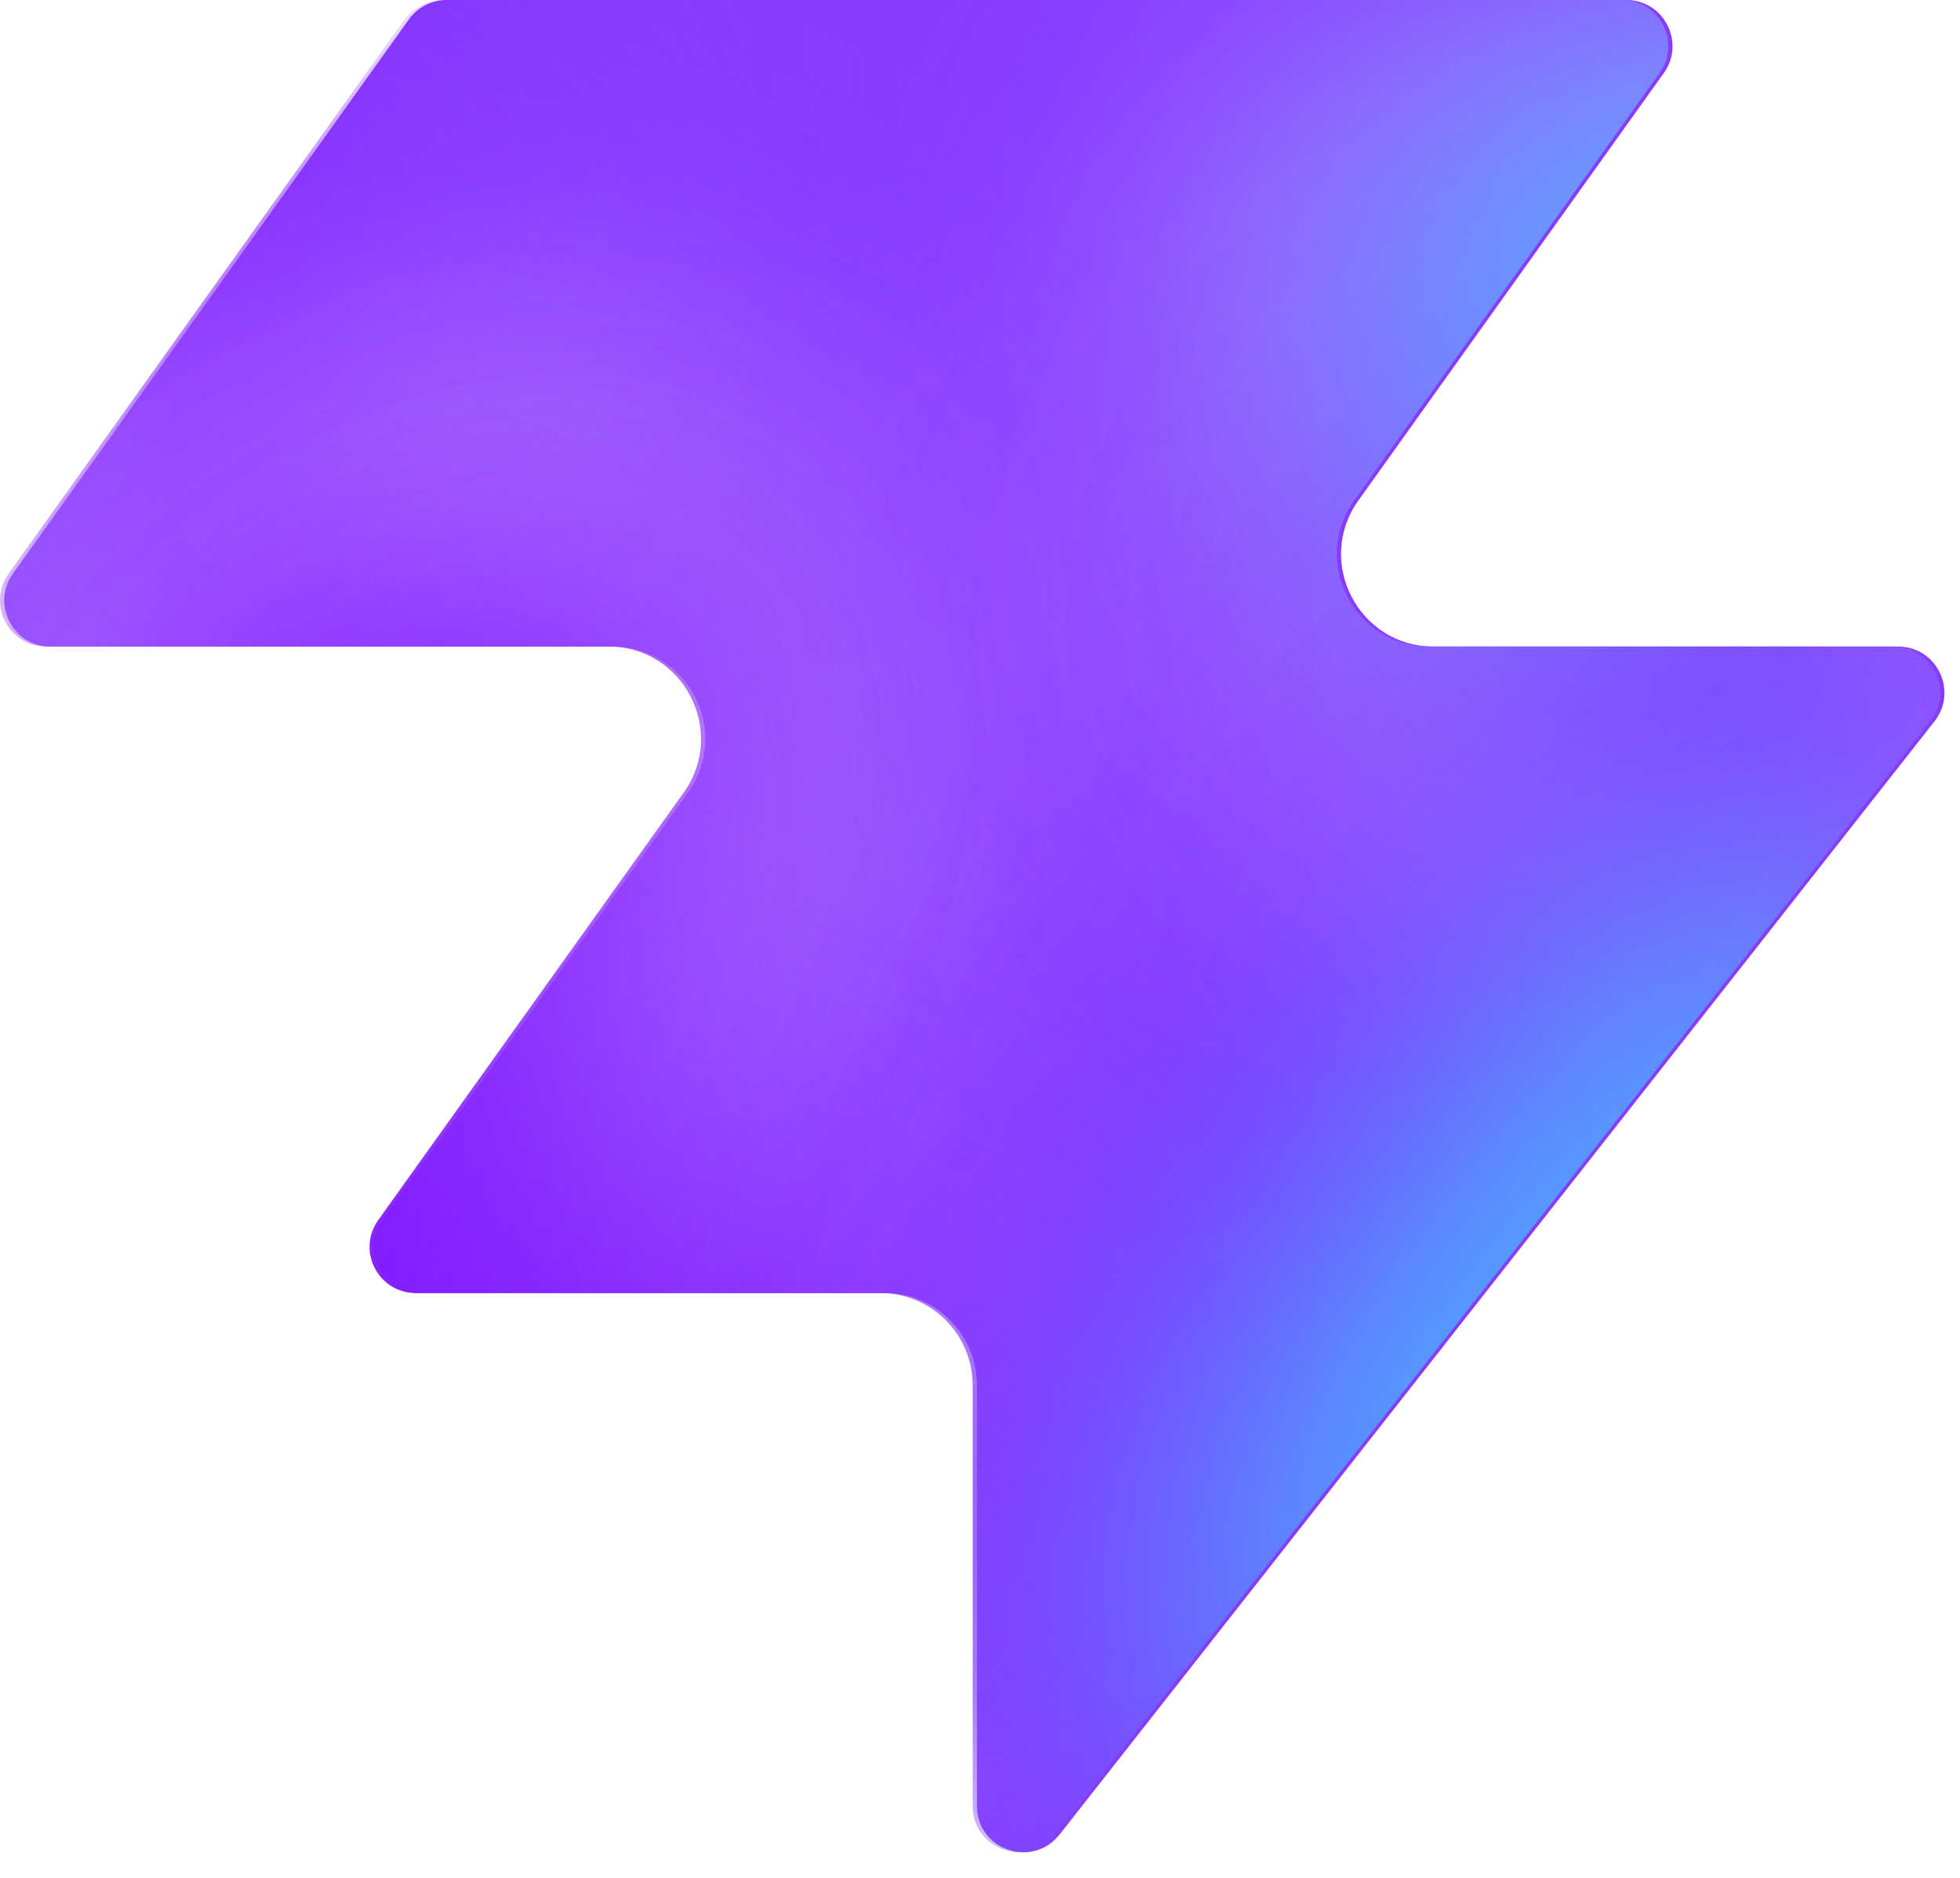
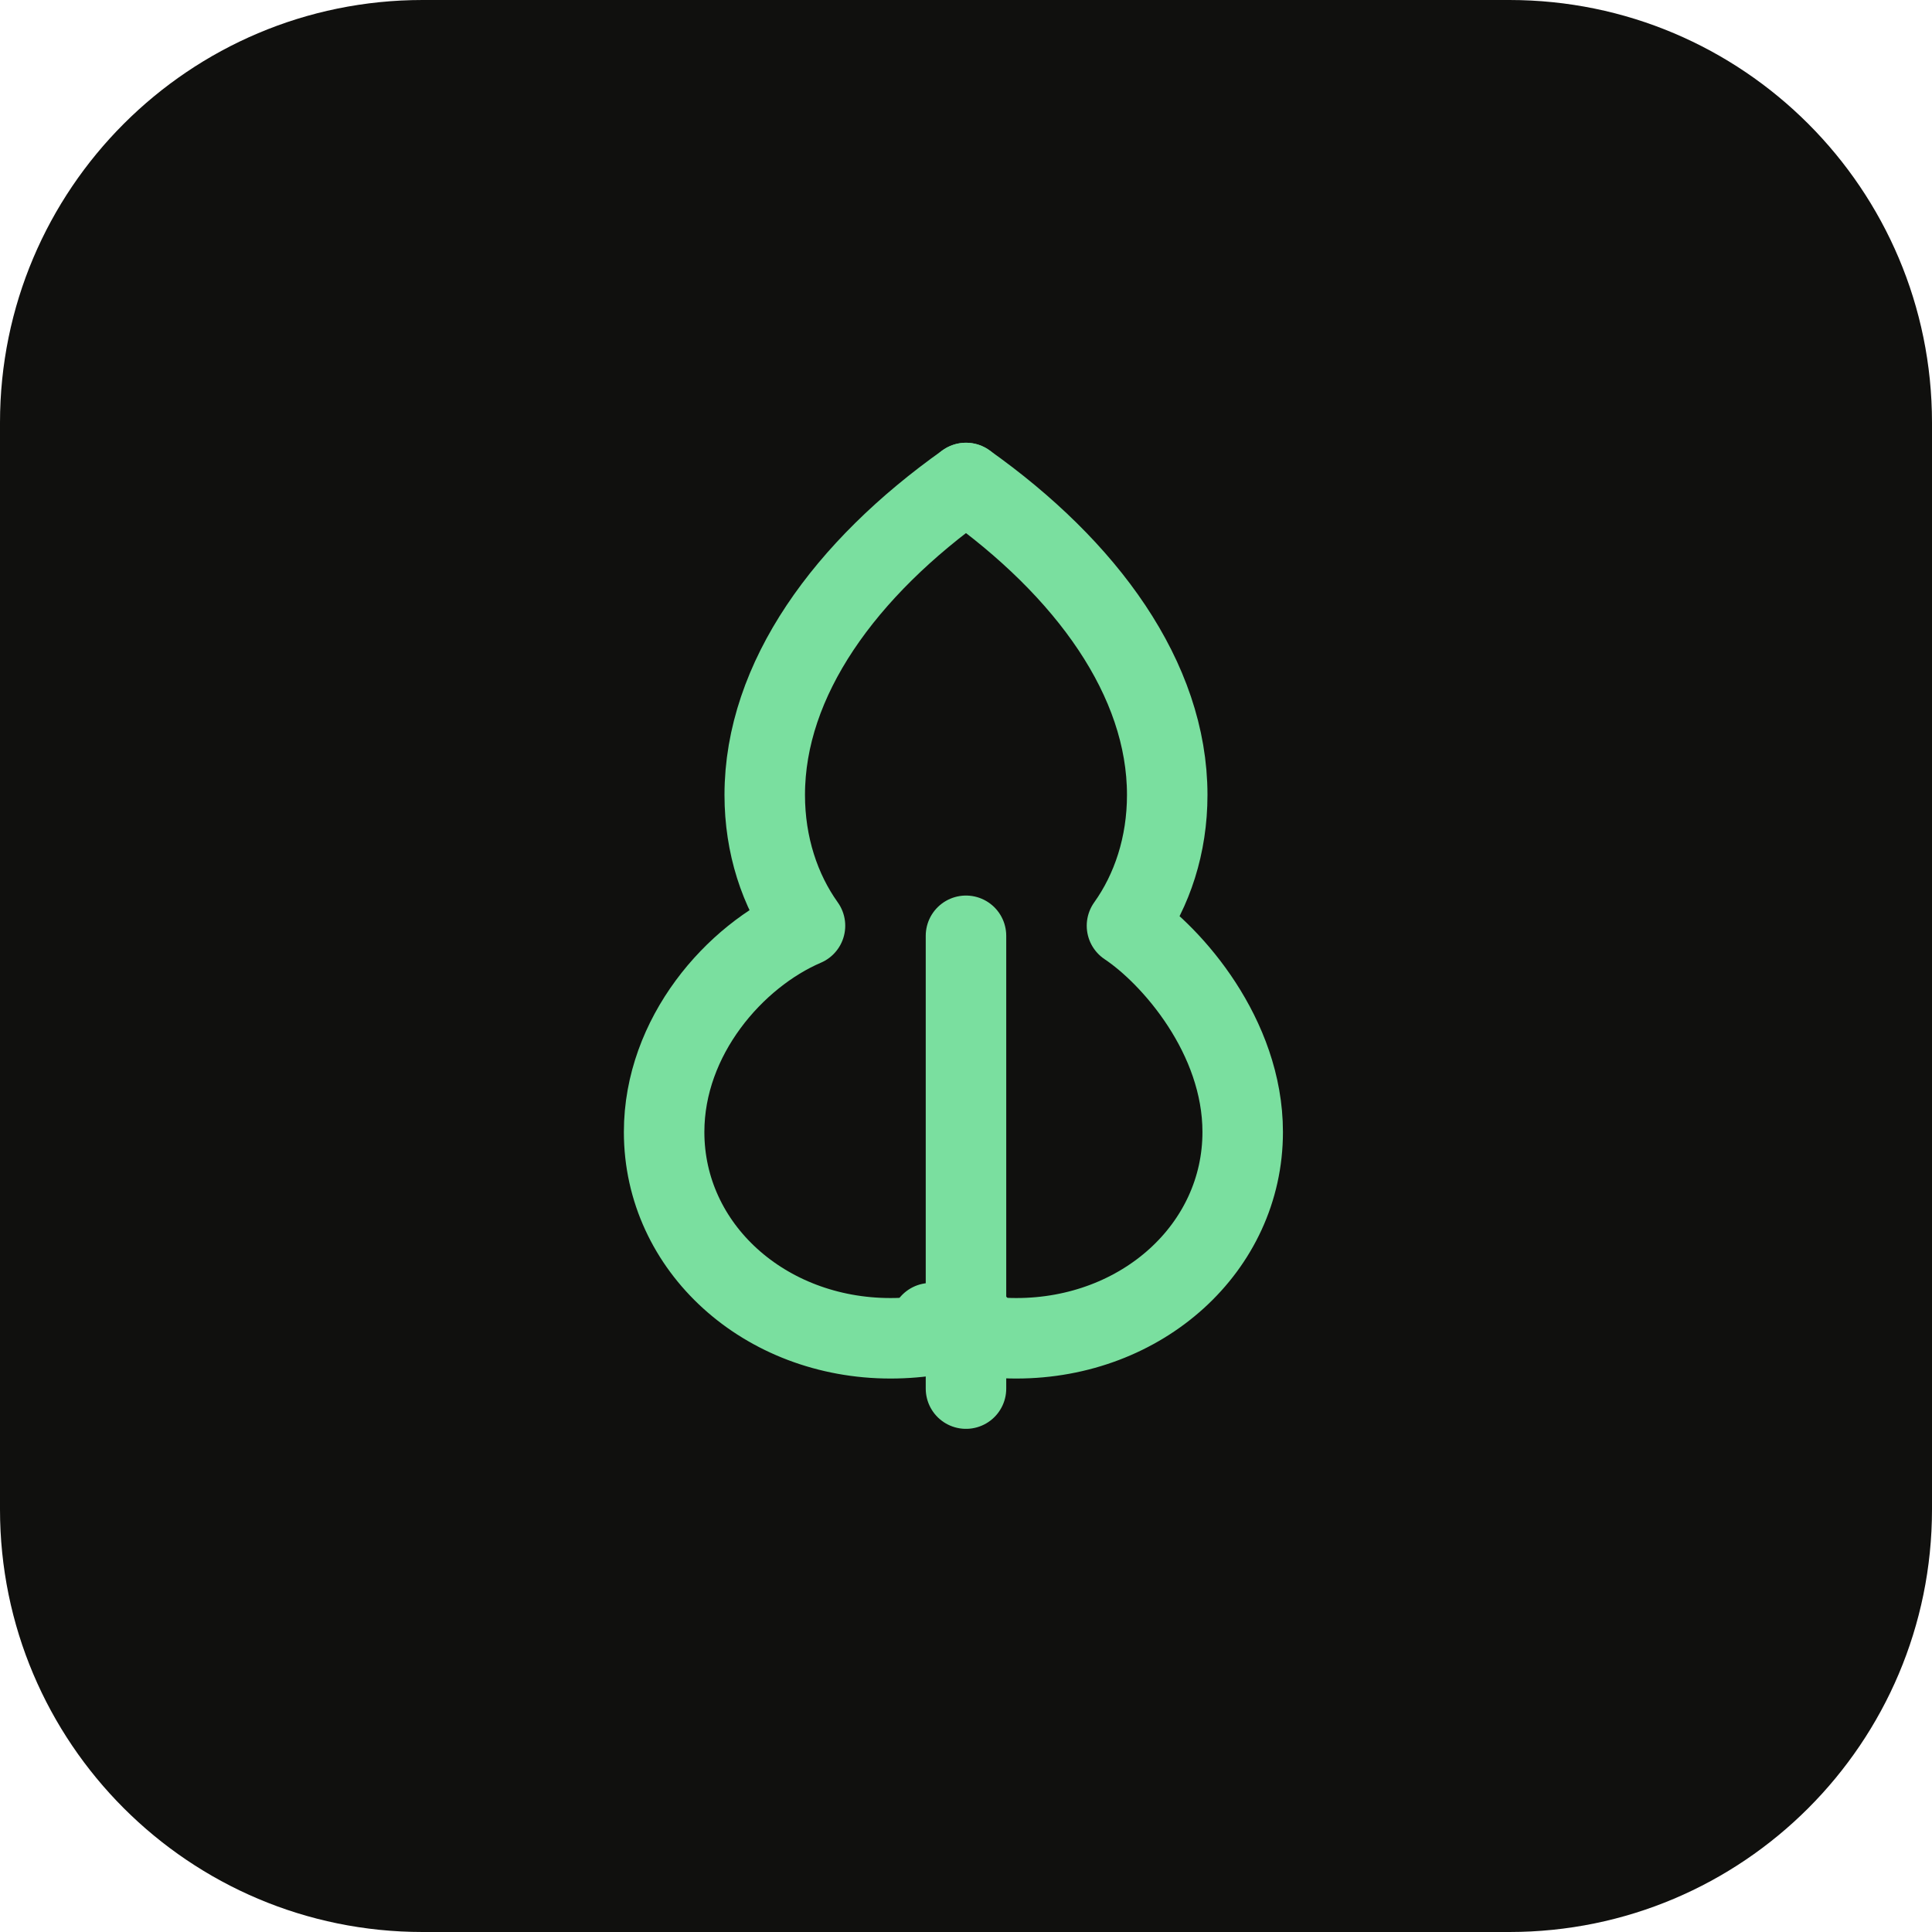
- <svg xmlns="http://www.w3.org/2000/svg" width="48" height="46" fill="none" viewBox="0 0 48 46">
-   <path fill="#863bff" d="M25.946 44.938c-.664.845-2.021.375-2.021-.698V33.937a2.26 2.26 0 0 0-2.262-2.262H10.287c-.92 0-1.456-1.04-.92-1.788l7.48-10.471c1.07-1.497 0-3.578-1.842-3.578H1.237c-.92 0-1.456-1.04-.92-1.788L10.013.474c.214-.297.556-.474.92-.474h28.894c.92 0 1.456 1.04.92 1.788l-7.48 10.471c-1.07 1.498 0 3.579 1.842 3.579h11.377c.943 0 1.473 1.088.89 1.83L25.947 44.94z" style="fill:#863bff;fill:color(display-p3 .525 .23 1);fill-opacity:1" />
-   <mask id="a" width="48" height="46" x="0" y="0" maskUnits="userSpaceOnUse" style="mask-type:alpha">
-     <path fill="#000" d="M25.842 44.938c-.664.844-2.021.375-2.021-.698V33.937a2.26 2.26 0 0 0-2.262-2.262H10.183c-.92 0-1.456-1.04-.92-1.788l7.48-10.471c1.07-1.498 0-3.579-1.842-3.579H1.133c-.92 0-1.456-1.04-.92-1.787L9.91.473c.214-.297.556-.474.92-.474h28.894c.92 0 1.456 1.04.92 1.788l-7.48 10.471c-1.07 1.498 0 3.578 1.842 3.578h11.377c.943 0 1.473 1.088.89 1.832L25.843 44.94z" style="fill:#000;fill-opacity:1" />
-   </mask>
-   <g mask="url(#a)">
-     <g filter="url(#b)">
-       <ellipse cx="5.508" cy="14.704" fill="#ede6ff" rx="5.508" ry="14.704" style="fill:#ede6ff;fill:color(display-p3 .927 .903 1);fill-opacity:1" transform="matrix(.00324 1 1 -.00324 -4.47 31.516)" />
-     </g>
-     <g filter="url(#c)">
-       <ellipse cx="10.399" cy="29.851" fill="#ede6ff" rx="10.399" ry="29.851" style="fill:#ede6ff;fill:color(display-p3 .927 .903 1);fill-opacity:1" transform="matrix(.00324 1 1 -.00324 -39.328 7.883)" />
-     </g>
-     <g filter="url(#d)">
-       <ellipse cx="5.508" cy="30.487" fill="#7e14ff" rx="5.508" ry="30.487" style="fill:#7e14ff;fill:color(display-p3 .492 .077 1);fill-opacity:1" transform="rotate(89.814 -25.913 -14.639)scale(1 -1)" />
-     </g>
-     <g filter="url(#e)">
-       <ellipse cx="5.508" cy="30.599" fill="#7e14ff" rx="5.508" ry="30.599" style="fill:#7e14ff;fill:color(display-p3 .492 .077 1);fill-opacity:1" transform="rotate(89.814 -32.644 -3.334)scale(1 -1)" />
-     </g>
-     <g filter="url(#f)">
-       <ellipse cx="5.508" cy="30.599" fill="#7e14ff" rx="5.508" ry="30.599" style="fill:#7e14ff;fill:color(display-p3 .492 .077 1);fill-opacity:1" transform="matrix(.00324 1 1 -.00324 -34.34 30.47)" />
-     </g>
-     <g filter="url(#g)">
-       <ellipse cx="14.072" cy="22.078" fill="#ede6ff" rx="14.072" ry="22.078" style="fill:#ede6ff;fill:color(display-p3 .927 .903 1);fill-opacity:1" transform="rotate(93.35 24.506 48.493)scale(-1 1)" />
-     </g>
-     <g filter="url(#h)">
-       <ellipse cx="3.47" cy="21.501" fill="#7e14ff" rx="3.47" ry="21.501" style="fill:#7e14ff;fill:color(display-p3 .492 .077 1);fill-opacity:1" transform="rotate(89.009 28.708 47.59)scale(-1 1)" />
-     </g>
-     <g filter="url(#i)">
-       <ellipse cx="3.47" cy="21.501" fill="#7e14ff" rx="3.47" ry="21.501" style="fill:#7e14ff;fill:color(display-p3 .492 .077 1);fill-opacity:1" transform="rotate(89.009 28.708 47.59)scale(-1 1)" />
-     </g>
-     <g filter="url(#j)">
-       <ellipse cx=".387" cy="8.972" fill="#7e14ff" rx="4.407" ry="29.108" style="fill:#7e14ff;fill:color(display-p3 .492 .077 1);fill-opacity:1" transform="rotate(39.51 .387 8.972)" />
-     </g>
-     <g filter="url(#k)">
-       <ellipse cx="47.523" cy="-6.092" fill="#7e14ff" rx="4.407" ry="29.108" style="fill:#7e14ff;fill:color(display-p3 .492 .077 1);fill-opacity:1" transform="rotate(37.892 47.523 -6.092)" />
-     </g>
-     <g filter="url(#l)">
-       <ellipse cx="41.412" cy="6.333" fill="#47bfff" rx="5.971" ry="9.665" style="fill:#47bfff;fill:color(display-p3 .28 .748 1);fill-opacity:1" transform="rotate(37.892 41.412 6.333)" />
-     </g>
-     <g filter="url(#m)">
-       <ellipse cx="-1.879" cy="38.332" fill="#7e14ff" rx="4.407" ry="29.108" style="fill:#7e14ff;fill:color(display-p3 .492 .077 1);fill-opacity:1" transform="rotate(37.892 -1.88 38.332)" />
-     </g>
-     <g filter="url(#n)">
-       <ellipse cx="-1.879" cy="38.332" fill="#7e14ff" rx="4.407" ry="29.108" style="fill:#7e14ff;fill:color(display-p3 .492 .077 1);fill-opacity:1" transform="rotate(37.892 -1.88 38.332)" />
-     </g>
-     <g filter="url(#o)">
-       <ellipse cx="35.651" cy="29.907" fill="#7e14ff" rx="4.407" ry="29.108" style="fill:#7e14ff;fill:color(display-p3 .492 .077 1);fill-opacity:1" transform="rotate(37.892 35.651 29.907)" />
-     </g>
-     <g filter="url(#p)">
-       <ellipse cx="38.418" cy="32.4" fill="#47bfff" rx="5.971" ry="15.297" style="fill:#47bfff;fill:color(display-p3 .28 .748 1);fill-opacity:1" transform="rotate(37.892 38.418 32.4)" />
-     </g>
+ <svg xmlns="http://www.w3.org/2000/svg" viewBox="0 0 512 512">
+   <rect width="512" height="512" rx="112" fill="#10100e" />
+   <g transform="translate(96 88) scale(13.333)" fill="none" stroke="#7adf9f" stroke-width="1.6" stroke-linecap="round" stroke-linejoin="round">
+     <path d="M12 3c-2.4 1.7-4 3.9-4 6.2 0 1 .3 1.9.8 2.6C7.4 12.4 6 14 6 15.9 6 18.2 8 20 10.5 20c.6 0 1.2-.1 1.7-.3" />
+     <path d="M12 3c2.4 1.7 4 3.9 4 6.2 0 1-.3 1.9-.8 2.6.9.6 2.3 2.2 2.3 4.1 0 2.3-2 4.1-4.5 4.1-.6 0-1.2-.1-1.7-.3" />
+     <path d="M12 12v9" />
  </g>
-   <defs>
-     <filter id="b" width="60.045" height="41.654" x="-19.77" y="16.149" color-interpolation-filters="sRGB" filterUnits="userSpaceOnUse">
-       <feFlood flood-opacity="0" result="BackgroundImageFix" />
-       <feBlend in="SourceGraphic" in2="BackgroundImageFix" result="shape" />
-       <feGaussianBlur result="effect1_foregroundBlur_2002_17158" stdDeviation="7.659" />
-     </filter>
-     <filter id="c" width="90.34" height="51.437" x="-54.613" y="-7.533" color-interpolation-filters="sRGB" filterUnits="userSpaceOnUse">
-       <feFlood flood-opacity="0" result="BackgroundImageFix" />
-       <feBlend in="SourceGraphic" in2="BackgroundImageFix" result="shape" />
-       <feGaussianBlur result="effect1_foregroundBlur_2002_17158" stdDeviation="7.659" />
-     </filter>
-     <filter id="d" width="79.355" height="29.4" x="-49.64" y="2.03" color-interpolation-filters="sRGB" filterUnits="userSpaceOnUse">
-       <feFlood flood-opacity="0" result="BackgroundImageFix" />
-       <feBlend in="SourceGraphic" in2="BackgroundImageFix" result="shape" />
-       <feGaussianBlur result="effect1_foregroundBlur_2002_17158" stdDeviation="4.596" />
-     </filter>
-     <filter id="e" width="79.579" height="29.4" x="-45.045" y="20.029" color-interpolation-filters="sRGB" filterUnits="userSpaceOnUse">
-       <feFlood flood-opacity="0" result="BackgroundImageFix" />
-       <feBlend in="SourceGraphic" in2="BackgroundImageFix" result="shape" />
-       <feGaussianBlur result="effect1_foregroundBlur_2002_17158" stdDeviation="4.596" />
-     </filter>
-     <filter id="f" width="79.579" height="29.4" x="-43.513" y="21.178" color-interpolation-filters="sRGB" filterUnits="userSpaceOnUse">
-       <feFlood flood-opacity="0" result="BackgroundImageFix" />
-       <feBlend in="SourceGraphic" in2="BackgroundImageFix" result="shape" />
-       <feGaussianBlur result="effect1_foregroundBlur_2002_17158" stdDeviation="4.596" />
-     </filter>
-     <filter id="g" width="74.749" height="58.852" x="15.756" y="-17.901" color-interpolation-filters="sRGB" filterUnits="userSpaceOnUse">
-       <feFlood flood-opacity="0" result="BackgroundImageFix" />
-       <feBlend in="SourceGraphic" in2="BackgroundImageFix" result="shape" />
-       <feGaussianBlur result="effect1_foregroundBlur_2002_17158" stdDeviation="7.659" />
-     </filter>
-     <filter id="h" width="61.377" height="25.362" x="23.548" y="2.284" color-interpolation-filters="sRGB" filterUnits="userSpaceOnUse">
-       <feFlood flood-opacity="0" result="BackgroundImageFix" />
-       <feBlend in="SourceGraphic" in2="BackgroundImageFix" result="shape" />
-       <feGaussianBlur result="effect1_foregroundBlur_2002_17158" stdDeviation="4.596" />
-     </filter>
-     <filter id="i" width="61.377" height="25.362" x="23.548" y="2.284" color-interpolation-filters="sRGB" filterUnits="userSpaceOnUse">
-       <feFlood flood-opacity="0" result="BackgroundImageFix" />
-       <feBlend in="SourceGraphic" in2="BackgroundImageFix" result="shape" />
-       <feGaussianBlur result="effect1_foregroundBlur_2002_17158" stdDeviation="4.596" />
-     </filter>
-     <filter id="j" width="56.045" height="63.649" x="-27.636" y="-22.853" color-interpolation-filters="sRGB" filterUnits="userSpaceOnUse">
-       <feFlood flood-opacity="0" result="BackgroundImageFix" />
-       <feBlend in="SourceGraphic" in2="BackgroundImageFix" result="shape" />
-       <feGaussianBlur result="effect1_foregroundBlur_2002_17158" stdDeviation="4.596" />
-     </filter>
-     <filter id="k" width="54.814" height="64.646" x="20.116" y="-38.415" color-interpolation-filters="sRGB" filterUnits="userSpaceOnUse">
-       <feFlood flood-opacity="0" result="BackgroundImageFix" />
-       <feBlend in="SourceGraphic" in2="BackgroundImageFix" result="shape" />
-       <feGaussianBlur result="effect1_foregroundBlur_2002_17158" stdDeviation="4.596" />
-     </filter>
-     <filter id="l" width="33.541" height="35.313" x="24.641" y="-11.323" color-interpolation-filters="sRGB" filterUnits="userSpaceOnUse">
-       <feFlood flood-opacity="0" result="BackgroundImageFix" />
-       <feBlend in="SourceGraphic" in2="BackgroundImageFix" result="shape" />
-       <feGaussianBlur result="effect1_foregroundBlur_2002_17158" stdDeviation="4.596" />
-     </filter>
-     <filter id="m" width="54.814" height="64.646" x="-29.286" y="6.009" color-interpolation-filters="sRGB" filterUnits="userSpaceOnUse">
-       <feFlood flood-opacity="0" result="BackgroundImageFix" />
-       <feBlend in="SourceGraphic" in2="BackgroundImageFix" result="shape" />
-       <feGaussianBlur result="effect1_foregroundBlur_2002_17158" stdDeviation="4.596" />
-     </filter>
-     <filter id="n" width="54.814" height="64.646" x="-29.286" y="6.009" color-interpolation-filters="sRGB" filterUnits="userSpaceOnUse">
-       <feFlood flood-opacity="0" result="BackgroundImageFix" />
-       <feBlend in="SourceGraphic" in2="BackgroundImageFix" result="shape" />
-       <feGaussianBlur result="effect1_foregroundBlur_2002_17158" stdDeviation="4.596" />
-     </filter>
-     <filter id="o" width="54.814" height="64.646" x="8.244" y="-2.416" color-interpolation-filters="sRGB" filterUnits="userSpaceOnUse">
-       <feFlood flood-opacity="0" result="BackgroundImageFix" />
-       <feBlend in="SourceGraphic" in2="BackgroundImageFix" result="shape" />
-       <feGaussianBlur result="effect1_foregroundBlur_2002_17158" stdDeviation="4.596" />
-     </filter>
-     <filter id="p" width="39.409" height="43.623" x="18.713" y="10.588" color-interpolation-filters="sRGB" filterUnits="userSpaceOnUse">
-       <feFlood flood-opacity="0" result="BackgroundImageFix" />
-       <feBlend in="SourceGraphic" in2="BackgroundImageFix" result="shape" />
-       <feGaussianBlur result="effect1_foregroundBlur_2002_17158" stdDeviation="4.596" />
-     </filter>
-   </defs>
</svg>
